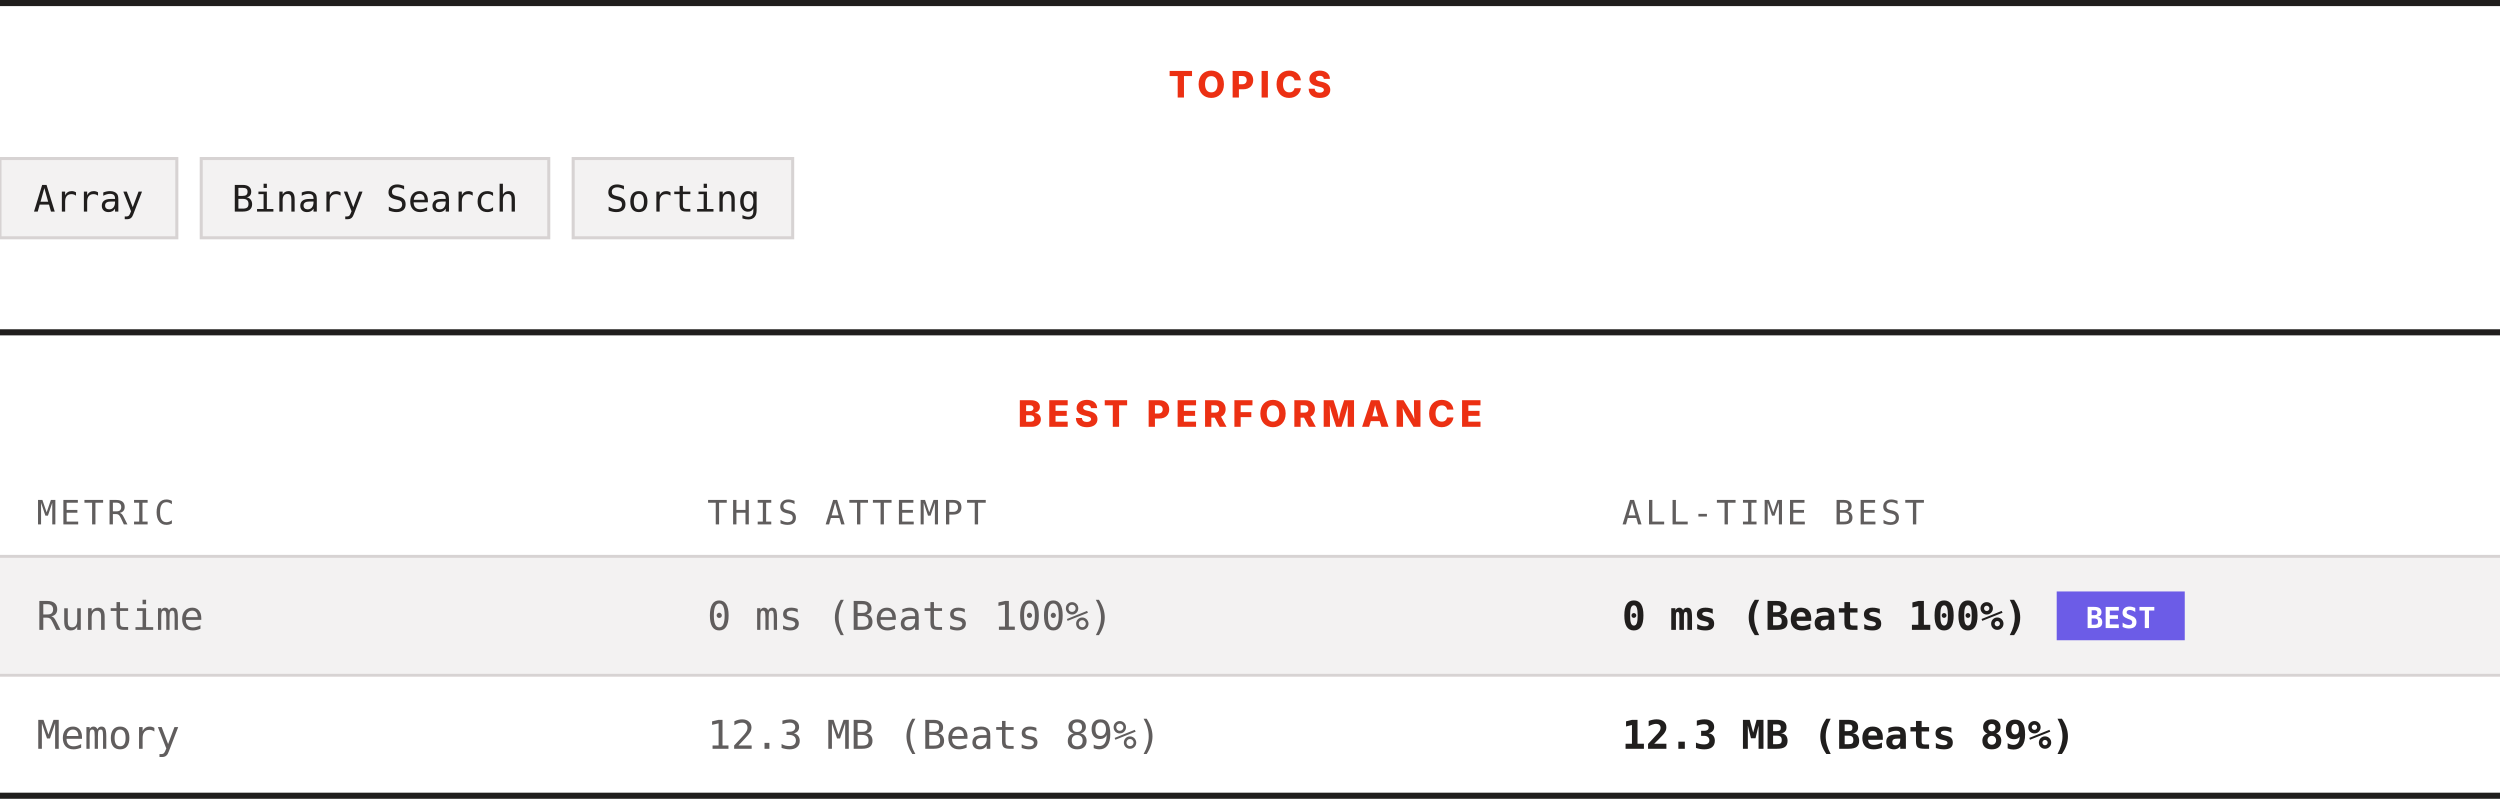
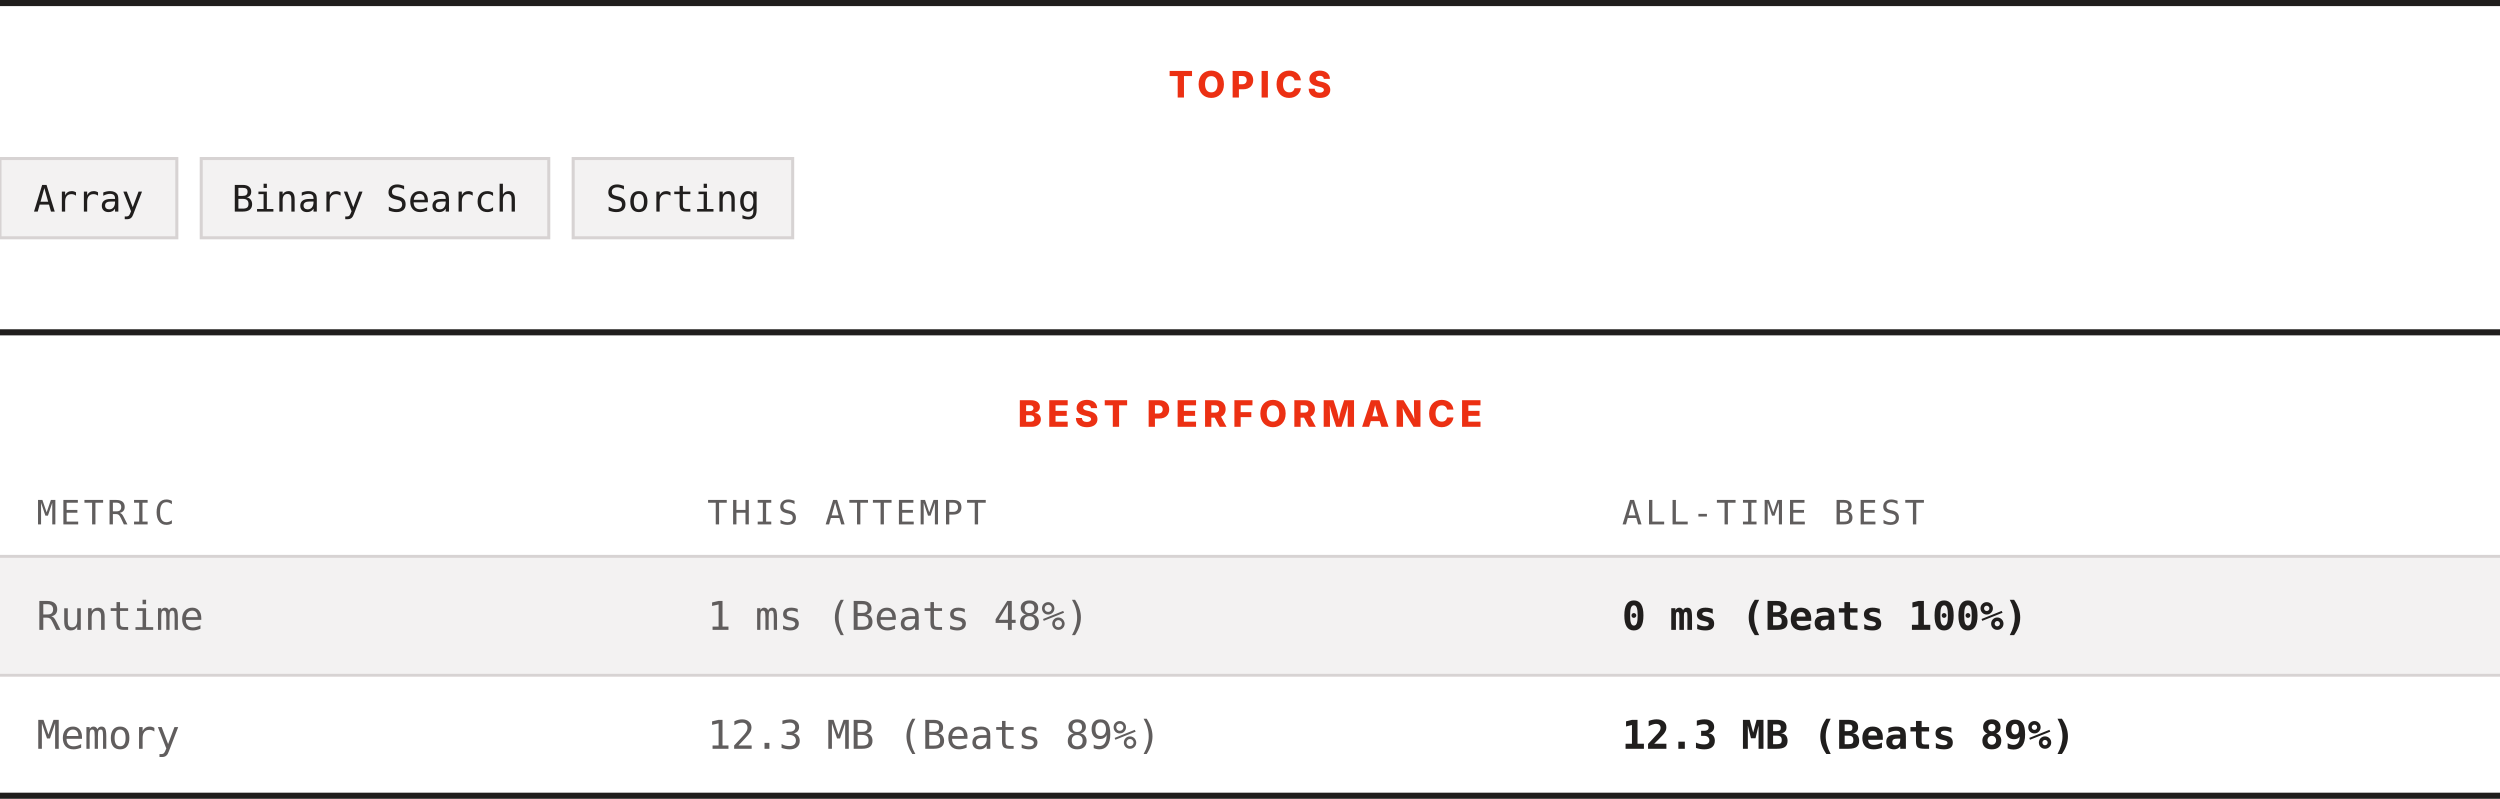
<svg xmlns="http://www.w3.org/2000/svg" width="820" height="262" viewBox="0 0 820 262" role="img" aria-label="Topics and best performance">
  <rect width="820" height="262" fill="#ffffff" />
  <rect x="0" y="0" width="820" height="2" fill="#201e1d" />
  <text x="410" y="32" text-anchor="middle" font-family="Archivo, system-ui, -apple-system, Segoe UI, sans-serif" font-size="12" font-weight="800" letter-spacing="1.68" fill="#ec3013">TOPICS</text>
  <rect x="0" y="52" width="58" height="26" fill="#f3f2f2" stroke="#d7d3d3" />
  <text x="29" y="69.4" text-anchor="middle" font-family="ui-monospace, SFMono-Regular, Menlo, Consolas, monospace" font-size="12" fill="#201e1d">Array</text>
  <rect x="66" y="52" width="114" height="26" fill="#f3f2f2" stroke="#d7d3d3" />
  <text x="123" y="69.4" text-anchor="middle" font-family="ui-monospace, SFMono-Regular, Menlo, Consolas, monospace" font-size="12" fill="#201e1d">Binary Search</text>
  <rect x="188" y="52" width="72" height="26" fill="#f3f2f2" stroke="#d7d3d3" />
  <text x="224" y="69.4" text-anchor="middle" font-family="ui-monospace, SFMono-Regular, Menlo, Consolas, monospace" font-size="12" fill="#201e1d">Sorting</text>
  <rect x="0" y="108" width="820" height="2" fill="#201e1d" />
  <text x="410" y="140" text-anchor="middle" font-family="Archivo, system-ui, -apple-system, Segoe UI, sans-serif" font-size="12" font-weight="800" letter-spacing="1.68" fill="#ec3013">BEST PERFORMANCE</text>
  <text x="12" y="172" font-family="ui-monospace, SFMono-Regular, Menlo, Consolas, monospace" font-size="11" letter-spacing="1.1" fill="#605d5d">METRIC</text>
  <text x="232" y="172" font-family="ui-monospace, SFMono-Regular, Menlo, Consolas, monospace" font-size="11" letter-spacing="1.1" fill="#605d5d">THIS ATTEMPT</text>
  <text x="532" y="172" font-family="ui-monospace, SFMono-Regular, Menlo, Consolas, monospace" font-size="11" letter-spacing="1.1" fill="#605d5d">ALL-TIME BEST</text>
  <rect x="0" y="182" width="820" height="1" fill="#d7d3d3" />
  <rect x="0" y="183" width="820" height="38" fill="#f3f2f2" />
  <text x="12" y="206.6" font-family="ui-monospace, SFMono-Regular, Menlo, Consolas, monospace" font-size="13" fill="#605d5d">Runtime</text>
-   <text x="232" y="206.6" font-family="ui-monospace, SFMono-Regular, Menlo, Consolas, monospace" font-size="13" fill="#605d5d">0 ms (Beats 100%)</text>
+   <text x="232" y="206.6" font-family="ui-monospace, SFMono-Regular, Menlo, Consolas, monospace" font-size="13" fill="#605d5d">1 ms (Beats 48%)</text>
  <text x="532" y="206.6" font-family="ui-monospace, SFMono-Regular, Menlo, Consolas, monospace" font-size="13" font-weight="700" fill="#201e1d">0 ms (Beats 100%)</text>
-   <rect x="674.6" y="194" width="42" height="16" fill="#6c5ce7" />
-   <text x="695.6" y="206" text-anchor="middle" font-family="ui-monospace, SFMono-Regular, Menlo, Consolas, monospace" font-size="9.5" font-weight="700" fill="#ffffff">BEST</text>
  <rect x="0" y="221" width="820" height="1" fill="#d7d3d3" />
  <rect x="0" y="222" width="820" height="38" fill="#ffffff" />
  <text x="12" y="245.6" font-family="ui-monospace, SFMono-Regular, Menlo, Consolas, monospace" font-size="13" fill="#605d5d">Memory</text>
  <text x="232" y="245.6" font-family="ui-monospace, SFMono-Regular, Menlo, Consolas, monospace" font-size="13" fill="#605d5d">12.3 MB (Beats 89%)</text>
  <text x="532" y="245.6" font-family="ui-monospace, SFMono-Regular, Menlo, Consolas, monospace" font-size="13" font-weight="700" fill="#201e1d">12.3 MB (Beats 89%)</text>
  <rect x="0" y="260" width="820" height="2" fill="#201e1d" />
</svg>
